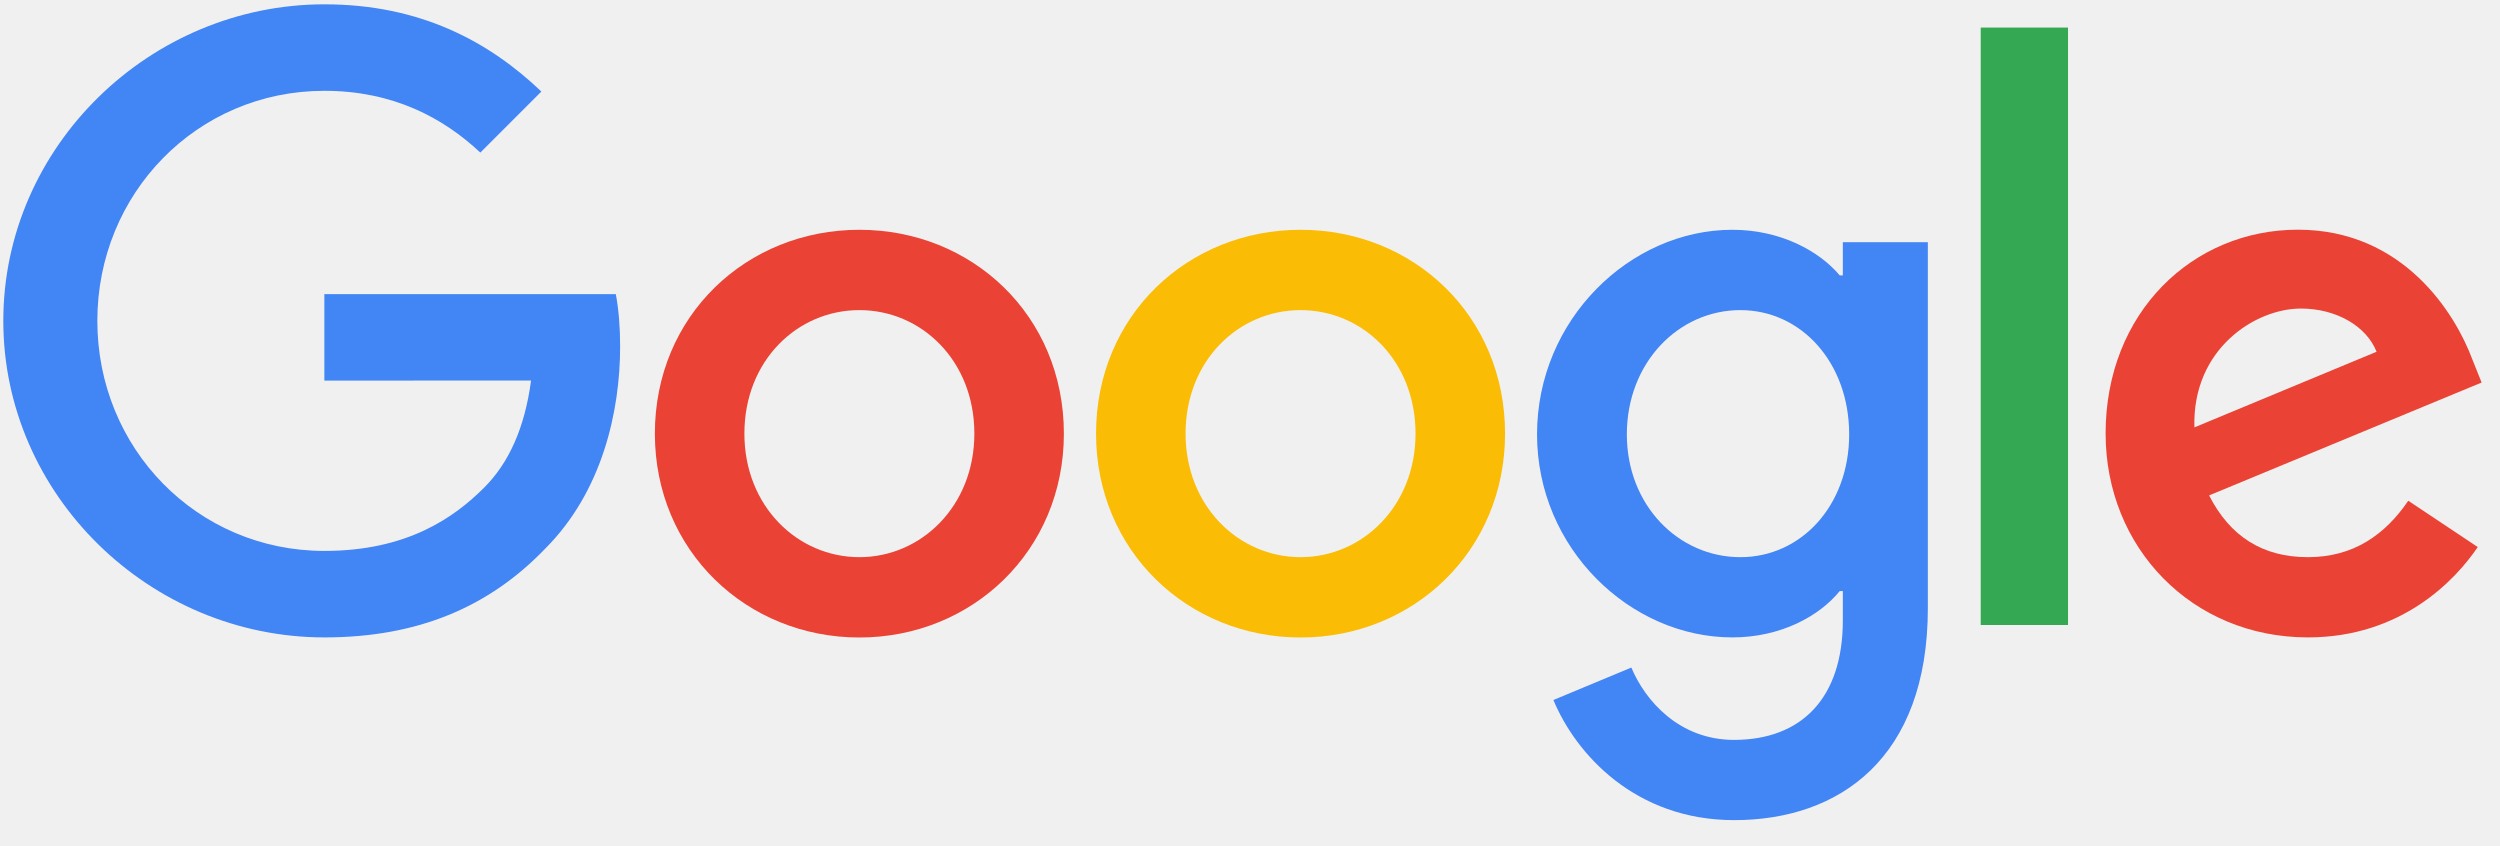
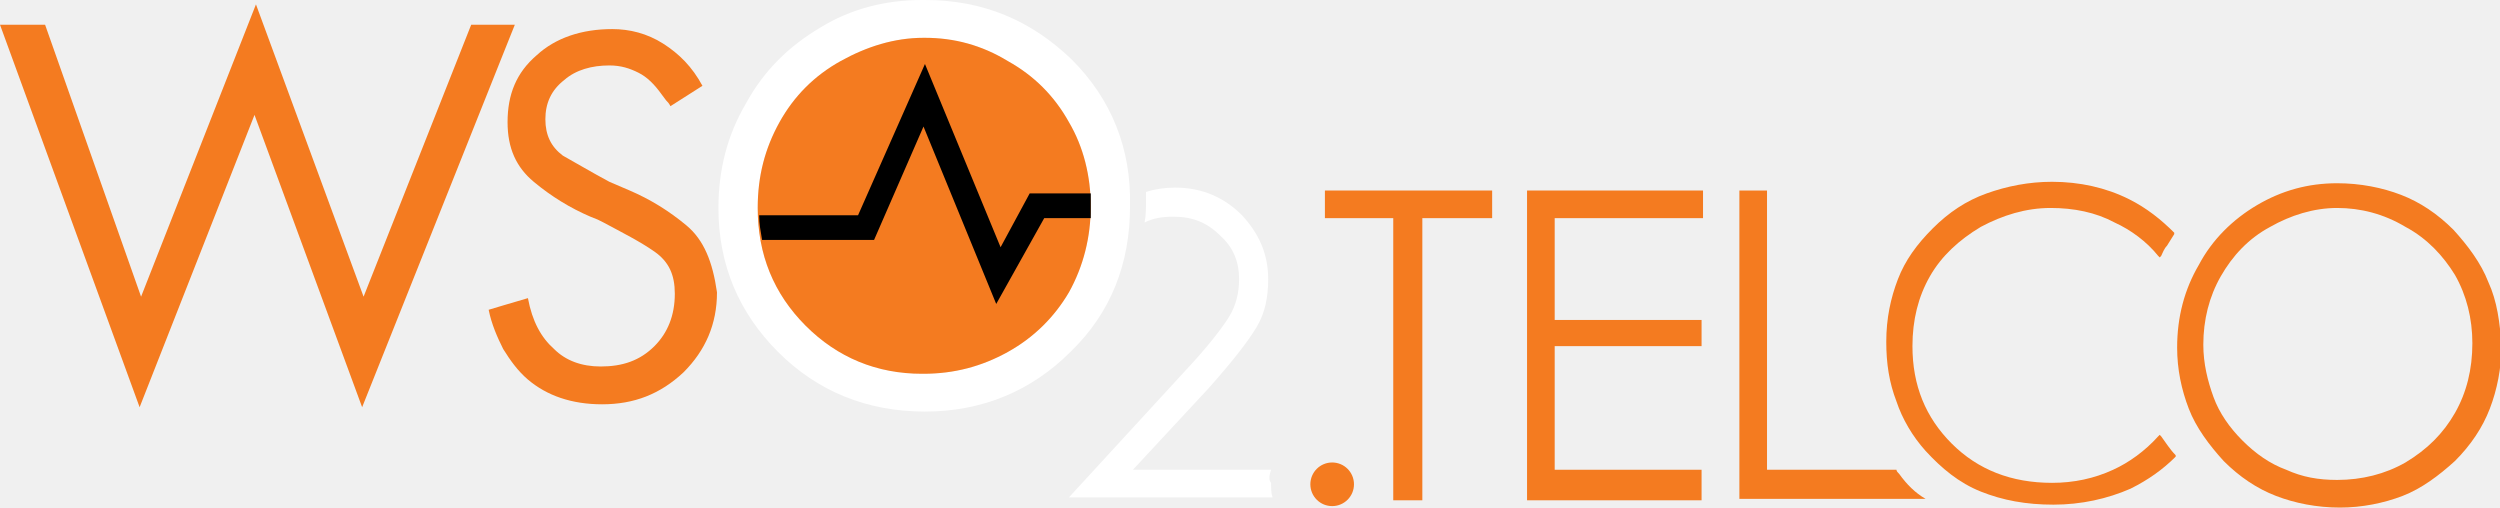
- <svg xmlns="http://www.w3.org/2000/svg" viewBox="0 0 272 92" width="272" height="92">
-   <path fill="#EA4335" d="M115.75 47.18c0 12.77-9.99 22.18-22.25 22.18s-22.25-9.41-22.25-22.18C71.25 34.32 81.24 25 93.5 25s22.25 9.32 22.25 22.18zm-9.74 0c0-7.98-5.79-13.44-12.51-13.44S80.99 39.2 80.99 47.18c0 7.9 5.79 13.44 12.51 13.44s12.51-5.55 12.51-13.44z" />
-   <path fill="#FBBC05" d="M163.75 47.18c0 12.77-9.99 22.18-22.25 22.18s-22.25-9.41-22.25-22.18c0-12.85 9.99-22.18 22.25-22.18s22.25 9.32 22.25 22.18zm-9.74 0c0-7.98-5.79-13.44-12.51-13.44s-12.51 5.46-12.51 13.44c0 7.9 5.79 13.44 12.51 13.44s12.51-5.55 12.51-13.44z" />
-   <path fill="#4285F4" d="M209.75 26.34v39.82c0 16.38-9.66 23.07-21.08 23.07-10.75 0-17.22-7.19-19.66-13.07l8.48-3.53c1.51 3.61 5.21 7.87 11.17 7.87 7.31 0 11.84-4.51 11.84-13v-3.19h-.34c-2.18 2.69-6.38 5.04-11.68 5.04-11.09 0-21.25-9.66-21.25-22.09 0-12.52 10.16-22.26 21.25-22.26 5.29 0 9.49 2.35 11.68 4.96h.34v-3.61h9.25zm-8.56 20.92c0-7.81-5.21-13.52-11.84-13.52-6.72 0-12.35 5.71-12.35 13.52 0 7.73 5.63 13.36 12.35 13.36 6.63 0 11.84-5.63 11.84-13.36z" />
-   <path fill="#34A853" d="M225 3v65h-9.5V3h9.5z" />
-   <path fill="#EA4335" d="M262.02 54.48l7.56 5.04c-2.44 3.61-8.32 9.83-18.48 9.83-12.6 0-22.01-9.74-22.01-22.18 0-13.19 9.49-22.18 20.92-22.18 11.51 0 17.14 9.16 18.98 14.11l1.01 2.52-29.65 12.28c2.27 4.45 5.8 6.72 10.75 6.72 4.96 0 8.4-2.44 10.92-6.14zm-23.27-7.98l19.82-8.23c-1.09-2.77-4.37-4.7-8.23-4.7-4.95 0-11.84 4.37-11.59 12.93z" />
-   <path fill="#4285F4" d="M35.29 41.41V32H67c.31 1.64.47 3.58.47 5.68 0 7.06-1.93 15.79-8.15 22.01-6.05 6.3-13.78 9.66-24.02 9.66C16.32 69.35.36 53.89.36 34.91.36 15.93 16.32.47 35.3.47c10.5 0 17.98 4.12 23.6 9.49l-6.64 6.64c-4.03-3.78-9.49-6.72-16.97-6.72-13.86 0-24.7 11.17-24.7 25.03 0 13.86 10.84 25.03 24.7 25.03 8.99 0 14.11-3.61 17.39-6.89 2.66-2.66 4.41-6.46 5.1-11.65l-22.49.01z" />
+ <svg xmlns="http://www.w3.org/2000/svg" version="1.1" id="Layer_1" x="0px" y="0px" viewBox="0 0 171.9 34.9" style="enable-background:new 0 0 171.9 34.9;" xml:space="preserve">
+   <style type="text/css">
+ 	.st0{fill:#FFFFFF;}
+ 	.st1{fill:#F47B20;}
+ 	.st2{fill:none;}
+ </style>
+   <g>
+     <path class="st0" d="M73.7,4.1C70.9,1.4,67.6,0,63.6,0c-0.1,0-0.1,0-0.2,0c-2.5,0-4.9,0.6-7,1.9c-2.2,1.3-3.9,3-5.1,5.2   c-1.3,2.2-1.9,4.6-1.9,7.2c0,3.9,1.4,7.2,4.1,9.9c2.7,2.7,6.1,4.1,10.1,4.1l0,0l0,0c3.9,0,7.3-1.4,10-4.1c2.8-2.7,4.1-6.1,4.1-10   C77.8,10.2,76.4,6.8,73.7,4.1z M69.3,24.2c-1.8,1-3.7,1.5-5.8,1.5c0,0,0,0-0.1,0c-3.1,0-5.8-1.1-8-3.3s-3.3-4.9-3.3-8.1   c0-2.2,0.5-4.1,1.5-5.9s2.4-3.2,4.2-4.2s3.7-1.6,5.7-1.6c0,0,0,0,0.1,0c2,0,3.9,0.5,5.7,1.6c1.8,1,3.2,2.4,4.2,4.2   c1,1.7,1.5,3.7,1.5,5.8s-0.5,4.1-1.5,5.9C72.5,21.8,71.1,23.2,69.3,24.2z" />
+   </g>
+   <g>
+     <polygon class="st1" points="35.4,1.7 34.4,1.7 32.4,1.7 25,20.4 17.6,0.3 9.7,20.4 3.1,1.7 0,1.7 9.6,28 17.5,7.9 24.9,28    34.4,4.2  " />
+     <path class="st1" d="M47.2,15.5c-1.2-1-2.5-1.8-3.9-2.4l-0.7-0.3l-0.7-0.3c-1.3-0.7-2.3-1.3-3.2-1.8c-0.8-0.6-1.2-1.4-1.2-2.5   s0.4-2,1.3-2.7c0.8-0.7,1.9-1,3.1-1c0.8,0,1.4,0.2,2,0.5s1.1,0.8,1.6,1.5l0.3,0.4C45.9,7,46,7.1,46.1,7.3l2.2-1.4   c-0.7-1.3-1.6-2.2-2.7-2.9c-1.1-0.7-2.3-1-3.5-1c-2.1,0-3.9,0.6-5.2,1.8c-1.4,1.2-2,2.7-2,4.6c0,1.8,0.6,3.1,1.8,4.1   s2.5,1.8,3.9,2.4l0.5,0.2l0.4,0.2c1.3,0.7,2.5,1.3,3.5,2s1.4,1.6,1.4,2.9c0,1.5-0.5,2.7-1.4,3.6c-1,1-2.2,1.4-3.7,1.4   c-1.3,0-2.4-0.4-3.2-1.2c-0.9-0.8-1.5-1.9-1.8-3.5L34.6,21l-1,0.3c0.2,1,0.6,1.9,1,2.7c0.5,0.8,1,1.5,1.7,2.1   c1.3,1.1,3,1.7,5.1,1.7c2.2,0,4-0.7,5.6-2.2c1.5-1.5,2.3-3.3,2.3-5.5C49,18,48.4,16.5,47.2,15.5z" />
+   </g>
+   <path class="st1" d="M69.3,24.2c-1.8,1-3.7,1.5-5.8,1.5c0,0,0,0-0.1,0c-3.1,0-5.8-1.1-8-3.3s-3.3-4.9-3.3-8.1c0-2.2,0.5-4.1,1.5-5.9  s2.4-3.2,4.2-4.2s3.7-1.6,5.7-1.6c0,0,0,0,0.1,0c2,0,3.9,0.5,5.7,1.6c1.8,1,3.2,2.4,4.2,4.2c1,1.7,1.5,3.7,1.5,5.8s-0.5,4.1-1.5,5.9  C72.5,21.8,71.1,23.2,69.3,24.2z" />
+   <path d="M63.5,8.7l5,12.2l3.3-5.9H75c0-0.3,0-0.5,0-0.8s0-0.6,0-0.9h-4.2l-2,3.7L63.6,4.4L59,14.8h-6.8c0,0.6,0.1,1.1,0.2,1.7h7.7  L63.5,8.7z" />
+   <g>
+     <path class="st2" d="M165.2,15.7c-1.5-0.8-3-1.3-4.7-1.3c-1.6,0-3.1,0.4-4.6,1.3c-1.4,0.8-2.6,2-3.4,3.4c-0.8,1.4-1.2,3-1.2,4.7   c0,1.3,0.2,2.5,0.7,3.6c0.4,1.1,1.1,2.1,2,3s1.9,1.6,3,2s2.3,0.7,3.5,0.7c1.7,0,3.3-0.4,4.7-1.2s2.6-1.9,3.4-3.4   c0.8-1.4,1.2-3,1.2-4.7c0-1.7-0.4-3.3-1.2-4.7C167.8,17.7,166.6,16.5,165.2,15.7z" />
+     <polygon class="st1" points="91.1,15 95.8,15 95.8,34.4 97.8,34.4 97.8,15 102.6,15 102.6,13.1 91.1,13.1  " />
+     <polygon class="st1" points="105,34.4 117,34.4 117,32.3 106.9,32.3 106.9,23.8 117,23.8 117,22 106.9,22 106.9,15 117.1,15    117.1,13.1 105,13.1  " />
+     <path class="st1" d="M130.6,32.6L130.6,32.6c-0.1-0.1-0.2-0.2-0.2-0.3h-8.9V13.1h-1.9v21.2h12.8C131.7,33.9,131.1,33.3,130.6,32.6z   " />
+     <path class="st1" d="M148.6,30l-0.1-0.1l-0.1,0.1c-0.9,1-2,1.8-3.1,2.3c-1.3,0.6-2.7,0.9-4.2,0.9c-2.8,0-5.1-0.9-6.9-2.7   c-1.8-1.8-2.7-4-2.7-6.7c0-1.8,0.4-3.4,1.2-4.8s2-2.5,3.5-3.4c1.5-0.8,3.1-1.3,4.8-1.3c1.6,0,3.1,0.3,4.4,1c1.1,0.5,2.2,1.3,3,2.3   l0.1,0.1l0.1-0.1c0.1-0.2,0.2-0.5,0.4-0.7c0.2-0.3,0.3-0.5,0.5-0.8V16l0,0c-0.9-0.9-1.9-1.7-3.1-2.3c-1.6-0.8-3.4-1.2-5.3-1.2   c-1.6,0-3.1,0.3-4.5,0.8s-2.6,1.3-3.7,2.4s-1.9,2.2-2.4,3.5s-0.8,2.7-0.8,4.3c0,1.5,0.2,2.8,0.7,4.1c0.4,1.2,1.1,2.4,2,3.4   c1.1,1.2,2.3,2.2,3.8,2.8s3.1,0.9,5,0.9s3.7-0.4,5.3-1.1c1.2-0.6,2.2-1.3,3.1-2.2l0,0v-0.1C149.2,30.9,148.9,30.4,148.6,30z" />
+     <path class="st1" d="M171.1,19.4c-0.5-1.3-1.4-2.5-2.4-3.6c-1.1-1.1-2.3-1.9-3.6-2.4s-2.8-0.8-4.4-0.8c-2,0-3.8,0.5-5.5,1.5   s-3.1,2.4-4,4.1c-1,1.7-1.5,3.6-1.5,5.7c0,1.5,0.3,2.9,0.8,4.2c0.5,1.3,1.4,2.5,2.4,3.6c1.1,1.1,2.3,1.9,3.6,2.4s2.8,0.8,4.4,0.8   c1.5,0,3-0.3,4.3-0.8s2.5-1.4,3.6-2.4c1.1-1.1,1.9-2.3,2.4-3.6c0.5-1.3,0.8-2.8,0.8-4.3C171.9,22.2,171.7,20.7,171.1,19.4z    M168.8,28.4c-0.8,1.4-1.9,2.5-3.4,3.4c-1.4,0.8-3,1.2-4.7,1.2c-1.3,0-2.4-0.2-3.5-0.7c-1.1-0.4-2.1-1.1-3-2s-1.6-1.9-2-3   s-0.7-2.3-0.7-3.6c0-1.7,0.4-3.3,1.2-4.7s1.9-2.6,3.4-3.4c1.4-0.8,3-1.3,4.6-1.3s3.2,0.4,4.7,1.3c1.5,0.8,2.6,2,3.4,3.3   c0.8,1.4,1.2,3,1.2,4.7C170,25.4,169.6,27,168.8,28.4z" />
+   </g>
+   <g>
+     <path class="st0" d="M87.4,32.3h-9.5l5.2-5.6c1.6-1.8,2.7-3.2,3.3-4.2c0.6-1,0.8-2.1,0.8-3.3c0-1.7-0.6-3.1-1.8-4.4   c-1.2-1.2-2.7-1.9-4.6-1.9c-0.7,0-1.4,0.1-2,0.3c0,0.2,0,0.4,0,0.6c0,0.5,0,1-0.1,1.5c0.6-0.3,1.2-0.4,2-0.4c1.3,0,2.3,0.4,3.2,1.3   c0.9,0.8,1.3,1.8,1.3,3c0,0.9-0.2,1.8-0.7,2.6c-0.5,0.8-1.5,2.1-3.1,3.8l-7.9,8.6h14c-0.1-0.3-0.1-0.6-0.1-1   C87.2,33,87.3,32.6,87.4,32.3z" />
+   </g>
+   <circle class="st1" cx="91.6" cy="33.3" r="1.5" />
</svg>
